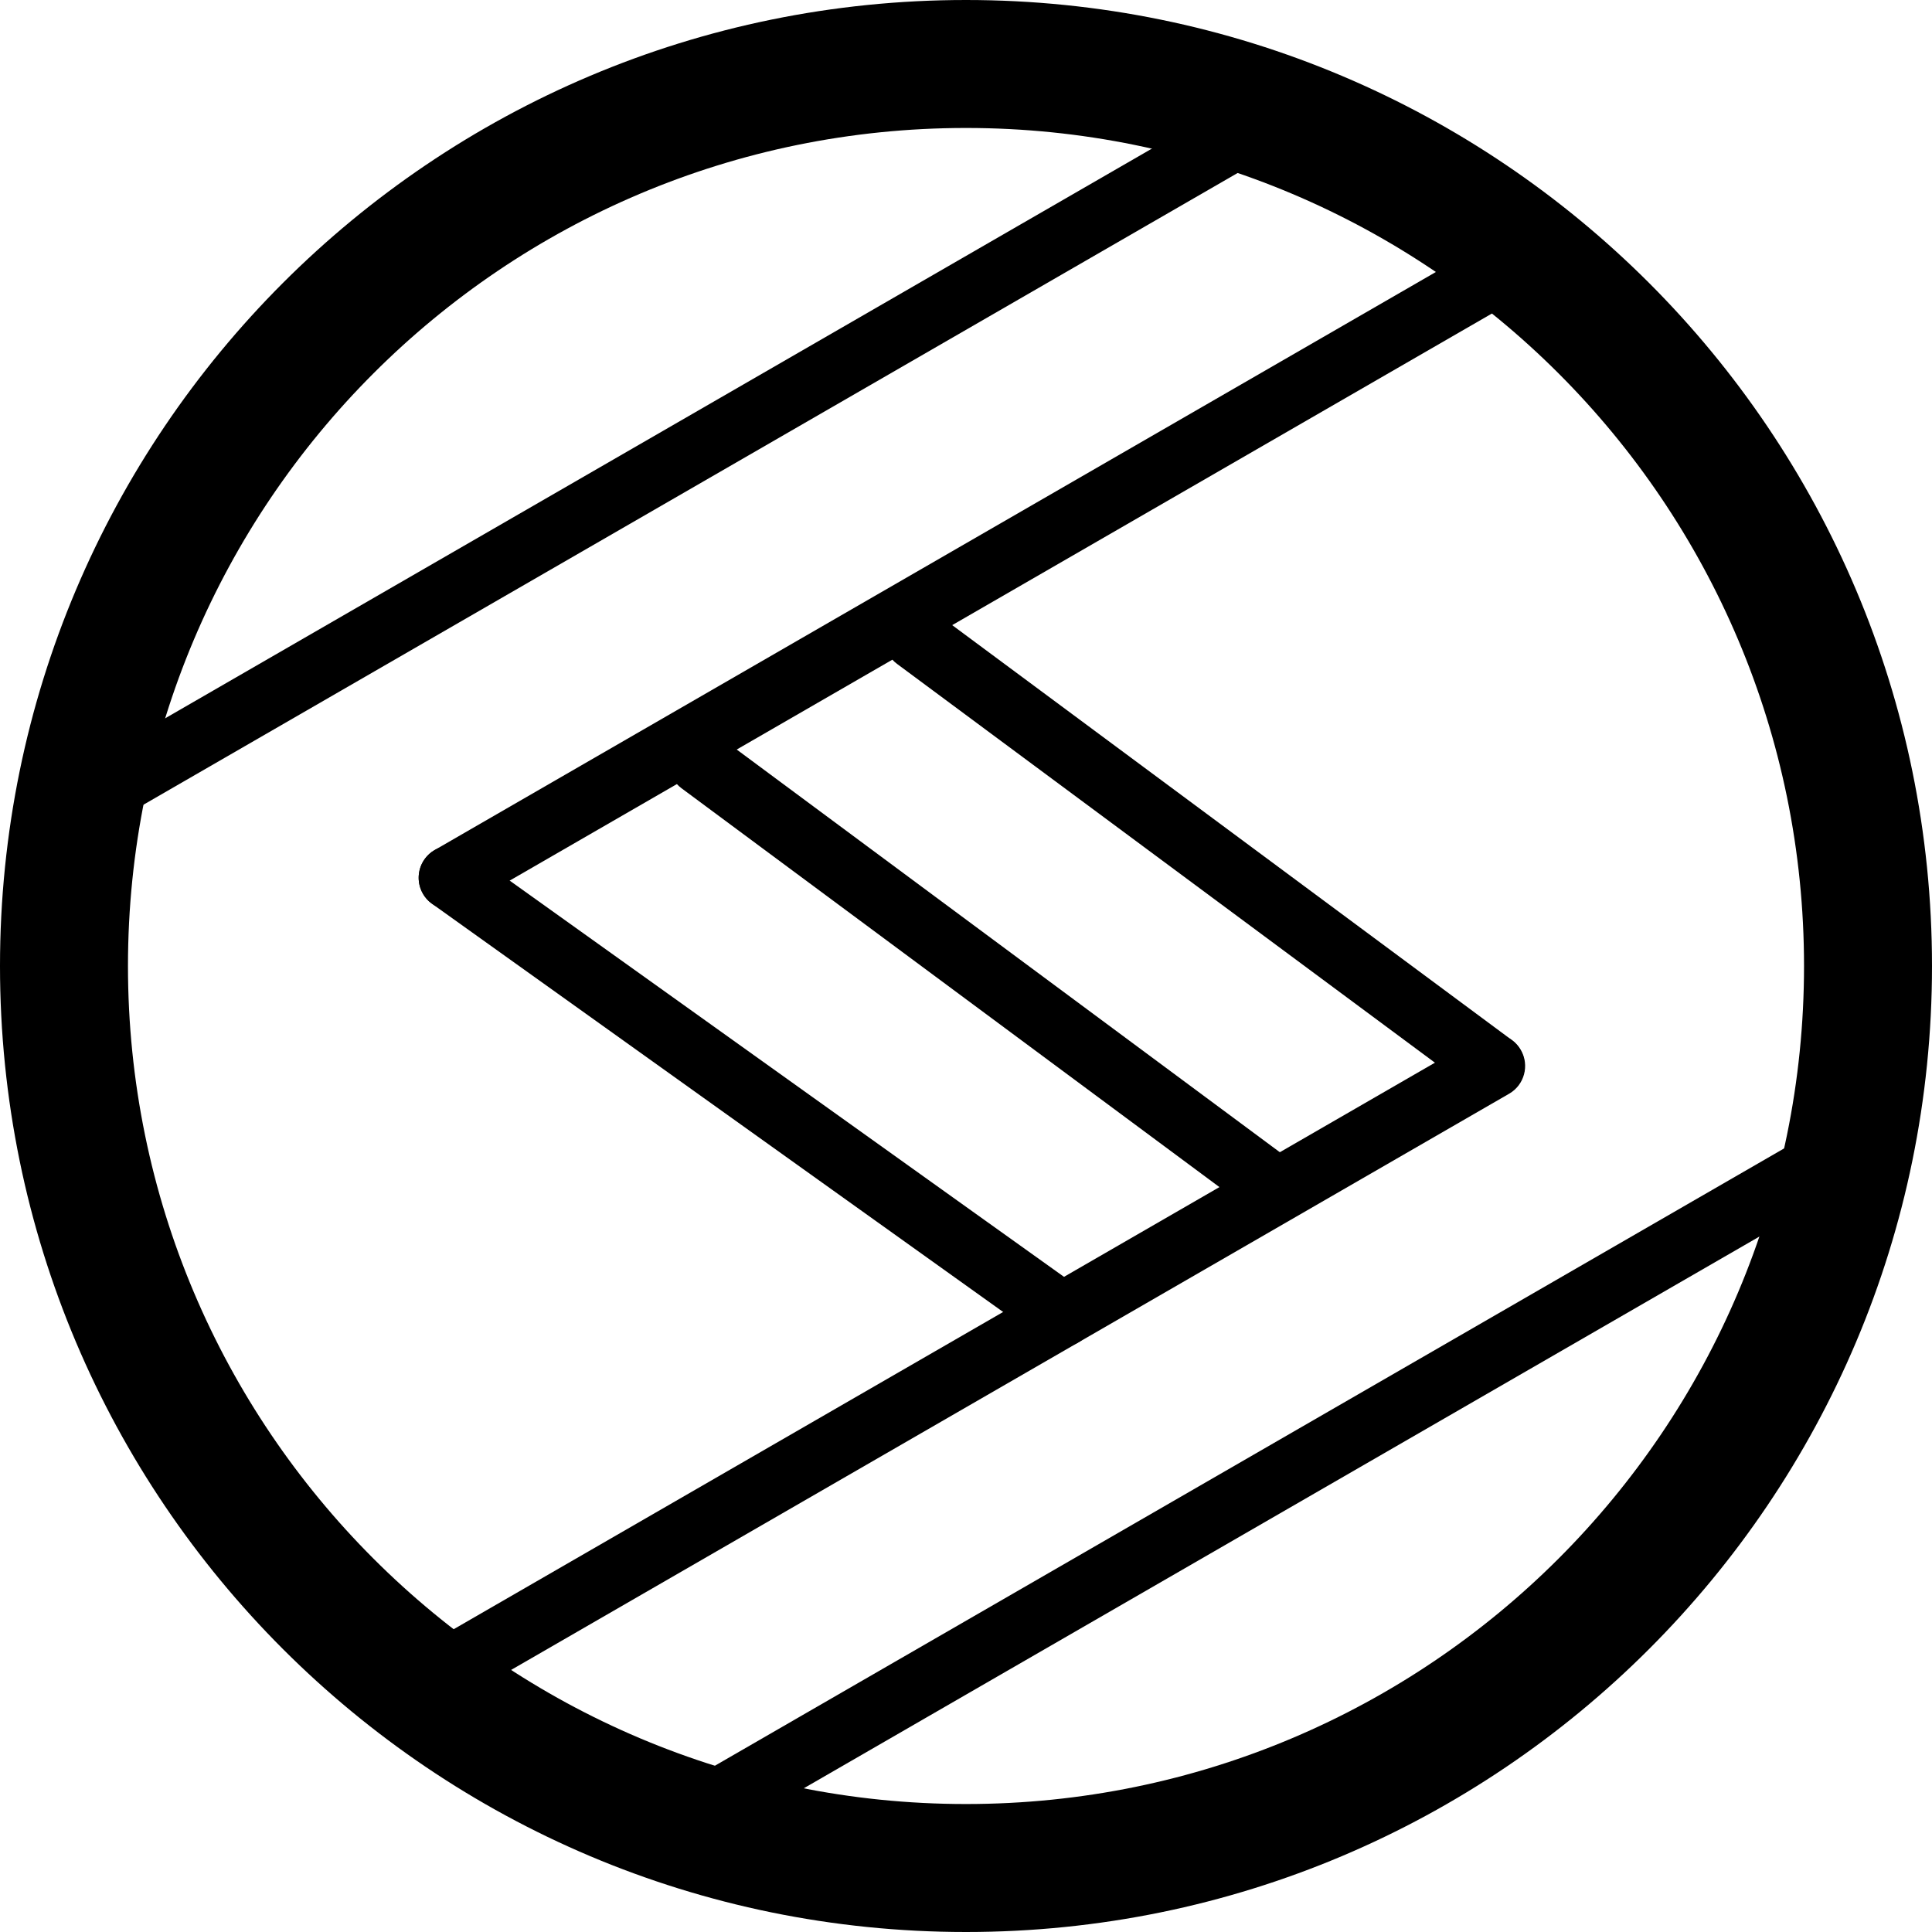
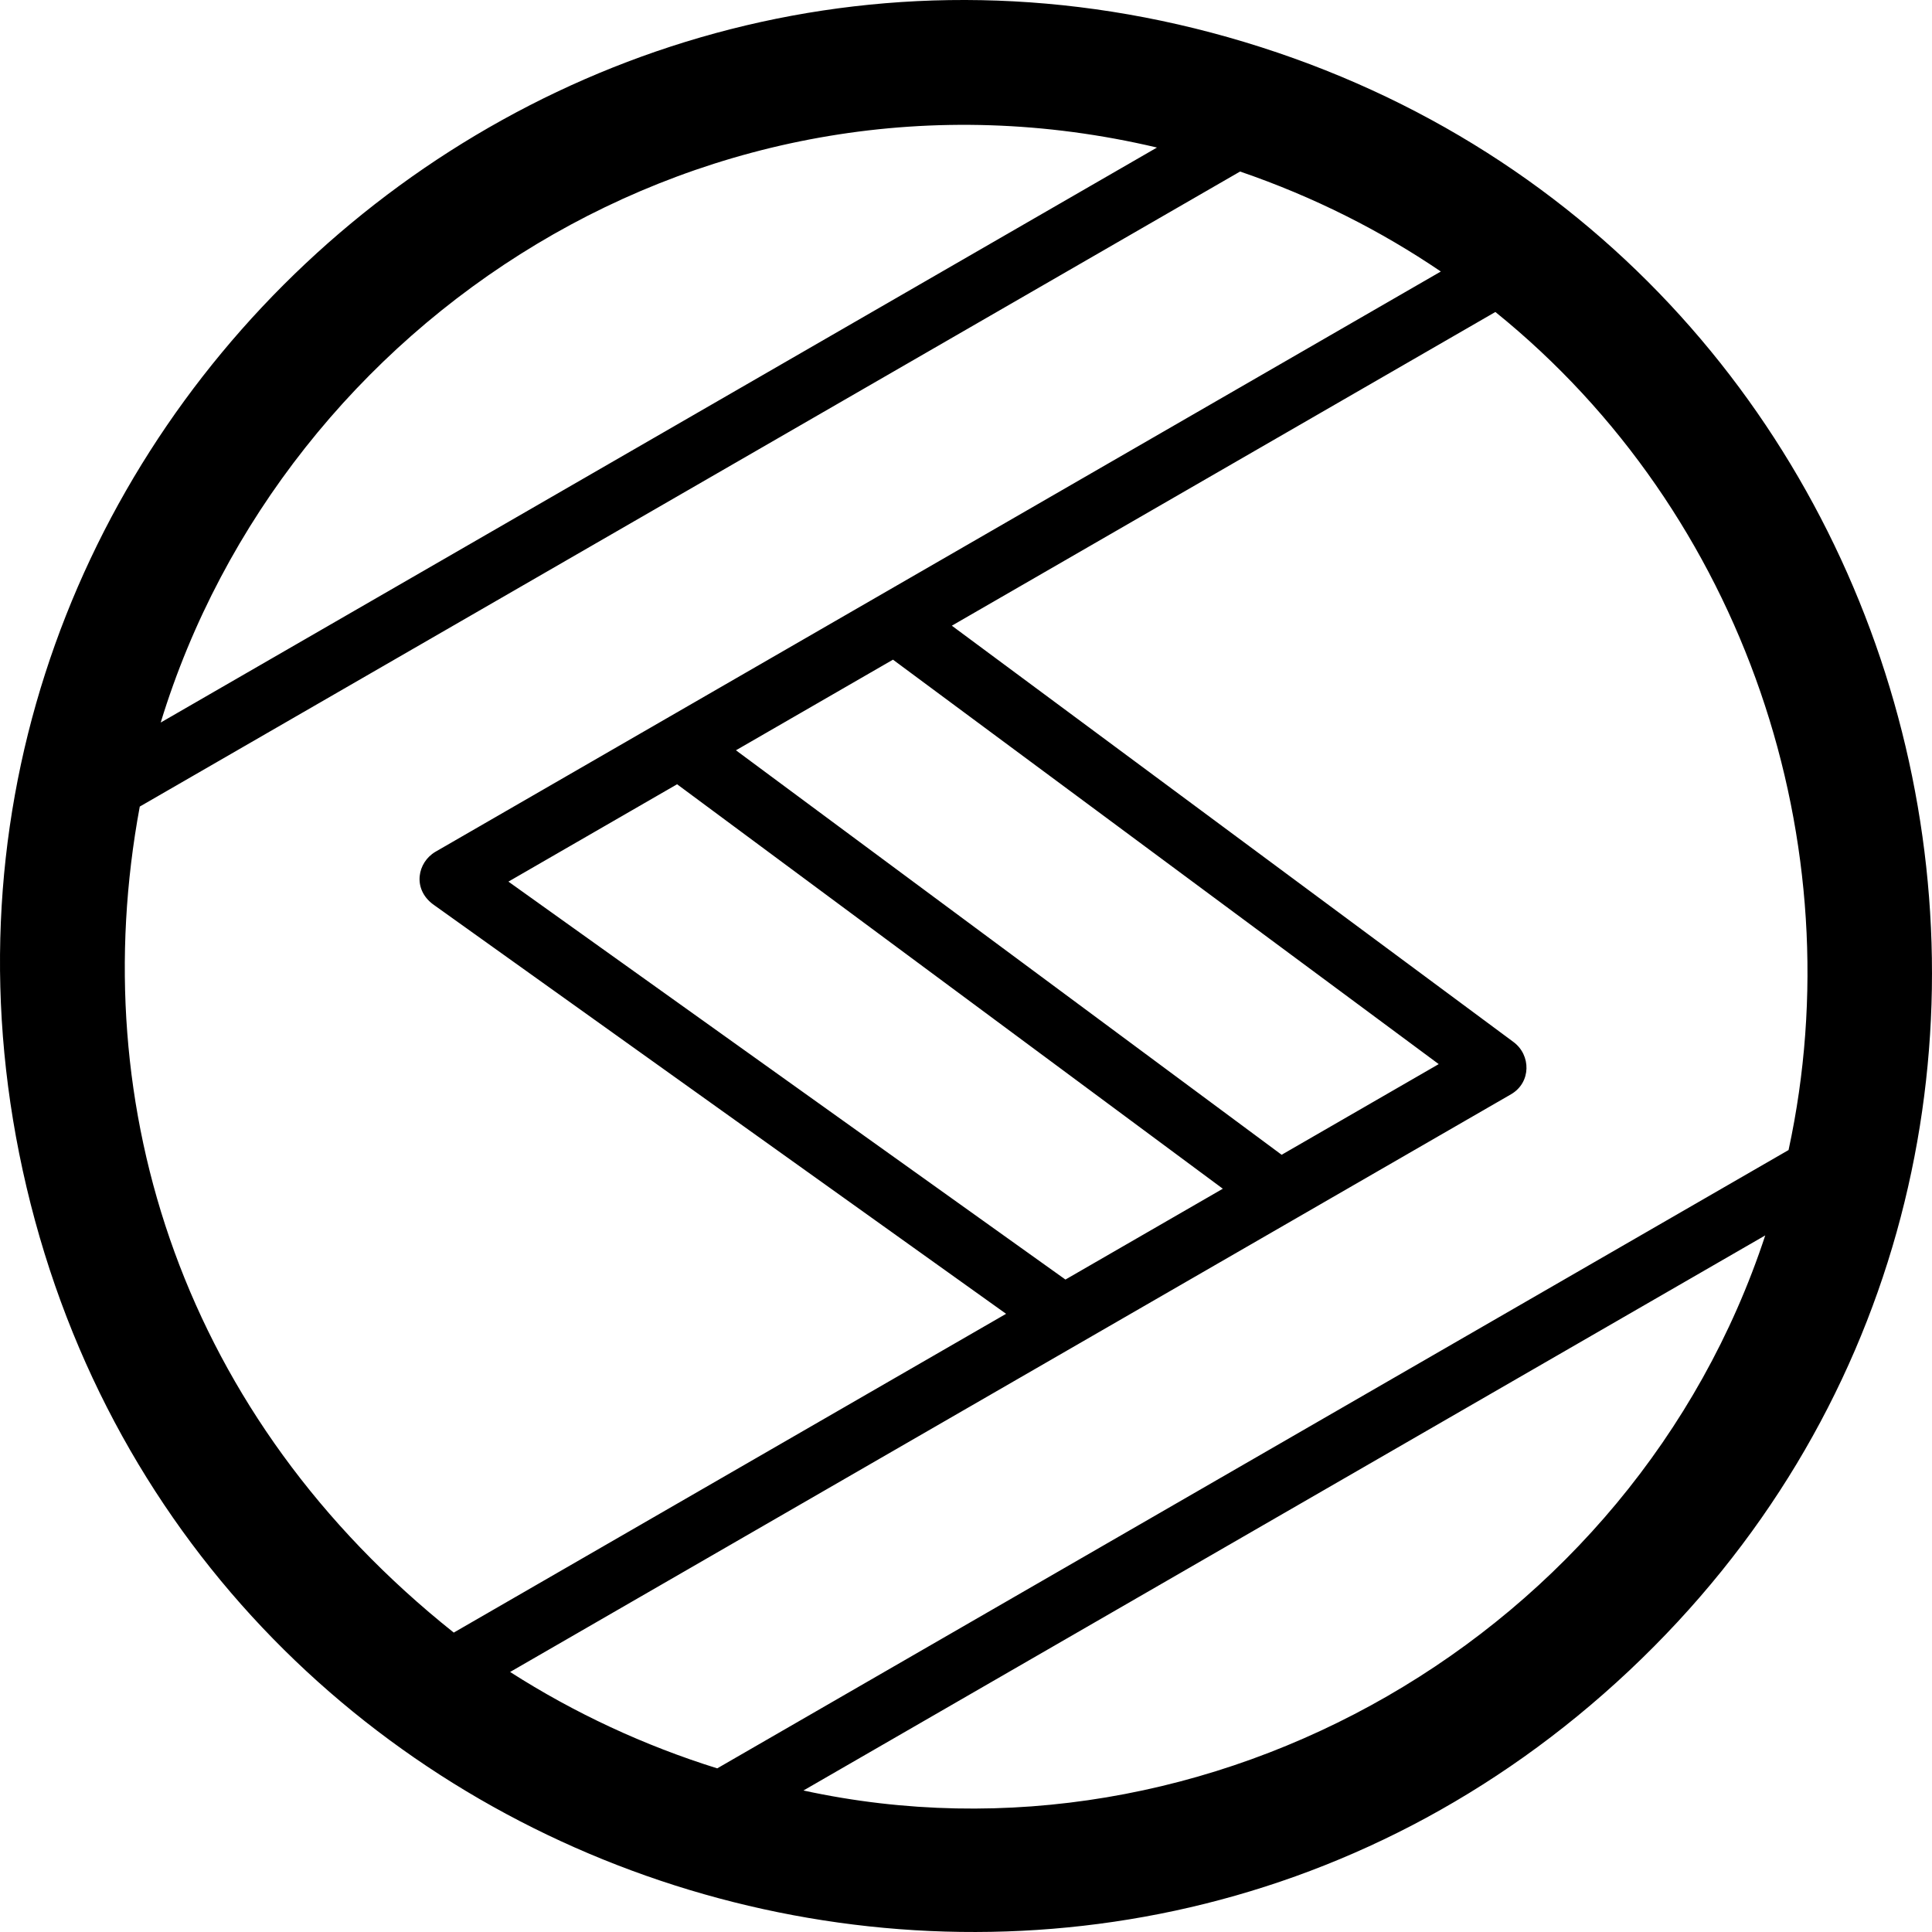
<svg xmlns="http://www.w3.org/2000/svg" version="1.1" width="512px" height="512px">
-   <path fill-rule="evenodd" clip-rule="evenodd" d="M256 33.913C133.345 33.913 33.913 133.346 33.913 256c0 122.655 99.432 222.086 222.087 222.086 122.655 0 222.086-99.431 222.086-222.086 0-122.655-99.431-222.087-222.086-222.087zM0 256C0 114.615 114.615 0 256 0s256 114.615 256 256-114.615 256-256 256S0 397.385 0 256z" />
-   <path fill-rule="evenodd" clip-rule="evenodd" d="M497.155 309.864L183.058 491.207l-8.478-14.685 314.096-181.343 8.479 14.685zM340.539 38.597L26.443 219.941l-8.478-14.685L332.06 23.912l8.478 14.685zM403.04 278.267a8.478 8.478 0 01-3.104 11.581L114.395 454.706a8.48 8.48 0 01-8.479-14.685l285.542-164.858a8.479 8.479 0 0111.582 3.104zM412.313 63.517A8.479 8.479 0 01409.21 75.1L123.668 239.956a8.478 8.478 0 01-11.581-3.103 8.478 8.478 0 013.103-11.582L400.731 60.414a8.479 8.479 0 0111.582 3.103z" />
-   <path fill-rule="evenodd" clip-rule="evenodd" d="M178.852 197.04a8.478 8.478 0 0111.86-1.761l152.93 113.387a8.48 8.48 0 01-10.099 13.622L180.613 208.9a8.478 8.478 0 01-1.761-11.86zM235.955 164.072a8.48 8.48 0 0111.861-1.761l152.928 113.382a8.48 8.48 0 01-10.099 13.622L237.717 175.932a8.478 8.478 0 01-1.762-11.86zM112.531 227.683a8.478 8.478 0 0111.827-1.967L286.415 341.55a8.477 8.477 0 011.967 11.827 8.478 8.478 0 01-11.827 1.968L114.498 239.511a8.479 8.479 0 01-1.967-11.828z" />
+   <path d="M329.828,11.148C141.641-45.619-38.12,123.392,7.036,314.638c45.156,191.246,281.667,262.591,424.699,128.112S518.015,67.916,329.828,11.148z M473.987,304.773L190.072,468.634c-19.288-6.022-37.784-14.596-54.888-25.545L400.424,290.003c5.392-3.117,5.347-10.426,0.637-13.884L252.244,165.816l144.047-83.138C462.437,136.11,491.536,223.695,473.987,304.773z M324.06,315.024l-41.707,24.072L134.735,233.638l44.701-25.8L324.06,315.024z M195.034,198.835l41.612-24.017l144.629,107.183l-41.629,24.027L195.034,198.835z M306.61,39.1l-264.023,152.38C75.276,84.637,187.593,10.991,306.61,39.1z M37.04,213.75L328.634,45.458c19.481,6.677,37.249,15.66,53.198,26.496L115.369,225.746c-4.717,2.785-6.116,9.735-0.669,13.867l151.924,108.561l-146.373,84.48C48.666,375.651,22.223,293.672,37.04,213.75z M467.81,327.392C432.882,433.496,320.561,497.903,212.921,474.5L467.81,327.392z" />
</svg>
